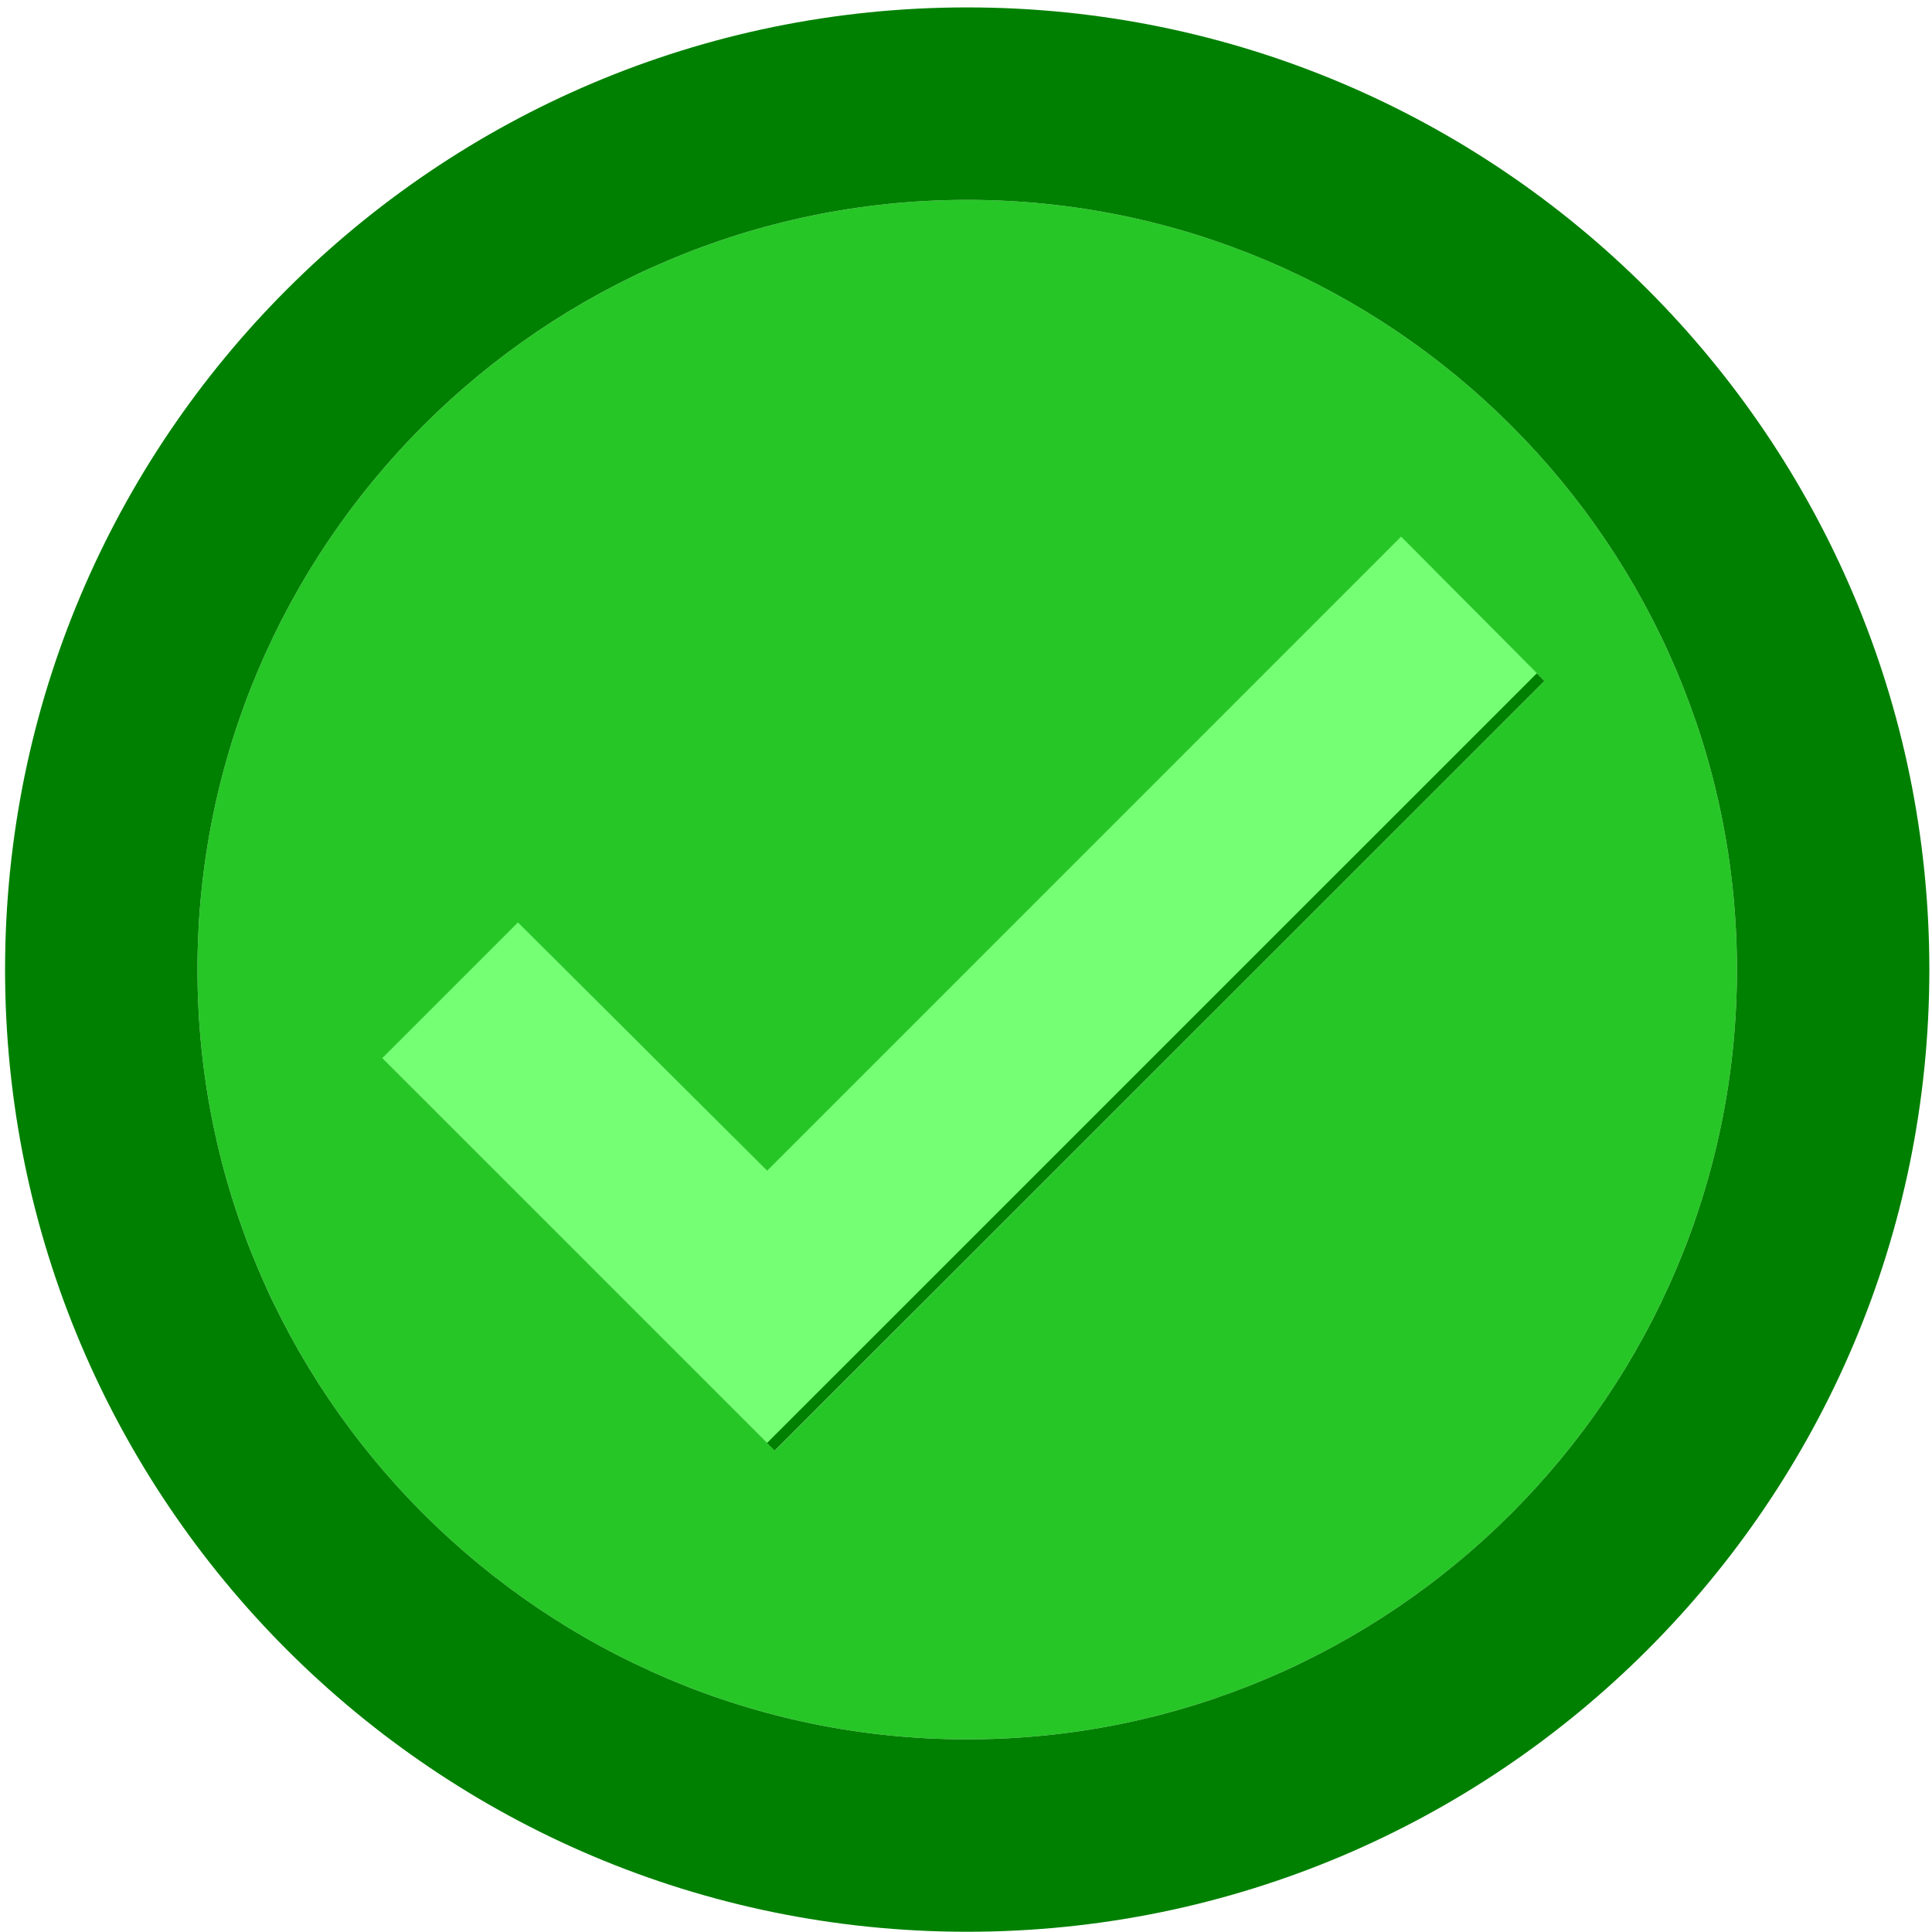
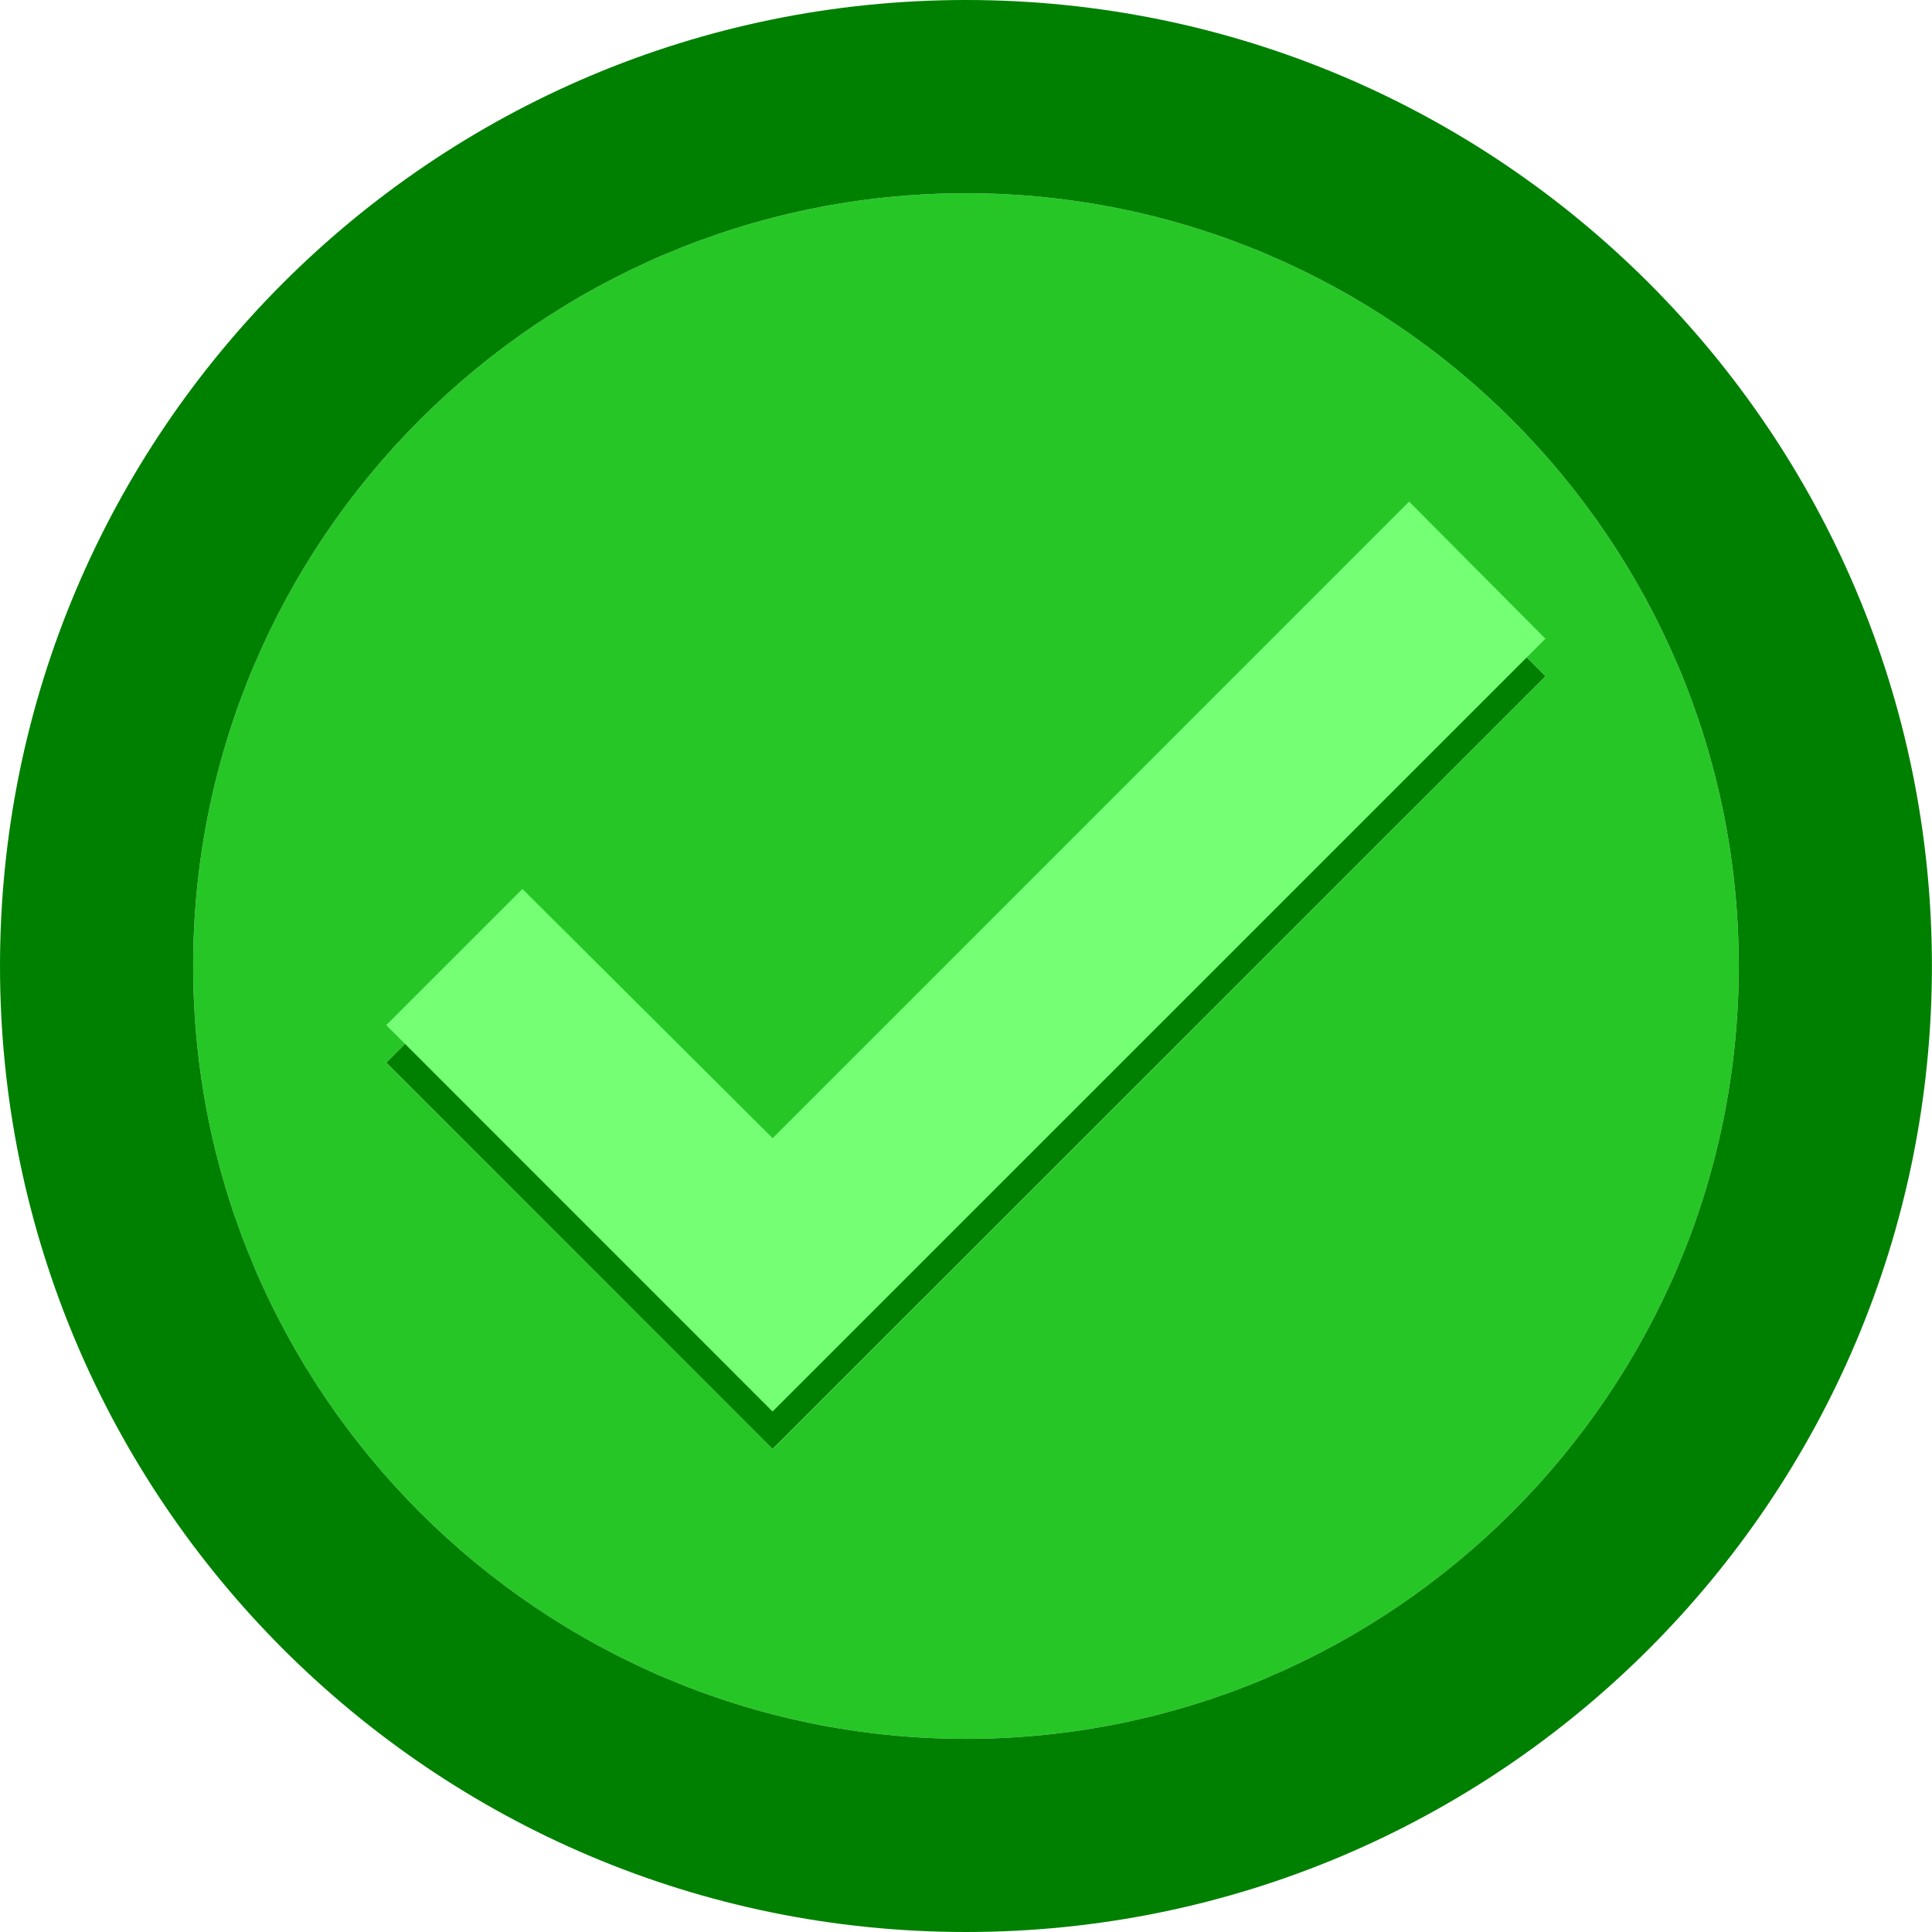
- <svg xmlns="http://www.w3.org/2000/svg" width="25" height="25" viewBox="0 0 24 24">
-   <path fill="currentColor" d="M12.015 2.483c-5.271 0-9.562 4.29-9.562 9.562 0 5.27 4.29 9.562 9.562 9.562 5.27 0 9.562-4.291 9.562-9.562 0-5.271-4.291-9.562-9.562-9.562M9.625 18.02 4.843 13.24l1.685-1.685 3.095 3.083 7.877-7.876 1.685 1.697z" opacity=".3" style="opacity:1;fill:#27c627;fill-opacity:1;stroke-width:1.195" />
-   <path fill="currentColor" d="M12.015.092C5.417.092.063 5.447.063 12.045c0 6.597 5.354 11.952 11.952 11.952s11.952-5.355 11.952-11.952c0-6.598-5.354-11.953-11.952-11.953m0 21.515c-5.271 0-9.562-4.291-9.562-9.562 0-5.271 4.29-9.562 9.562-9.562 5.27 0 9.562 4.29 9.562 9.562 0 5.27-4.291 9.562-9.562 9.562M17.5 6.762l-7.877 7.876-3.095-3.083-1.685 1.685 4.78 4.78 9.562-9.561z" style="fill:green;stroke-width:1.195" />
-   <path fill="currentColor" d="M17.405 6.666 9.53 14.543l-3.096-3.084-1.685 1.685 4.78 4.781 9.563-9.562z" style="fill:#74ff74;fill-opacity:1;stroke-width:1.195" />
+ <svg xmlns="http://www.w3.org/2000/svg" width="24.9" height="24.901" viewBox="0 0 23.904 23.905">
+   <path fill="currentColor" d="M11.952 2.391c-5.271 0-9.562 4.29-9.562 9.562 0 5.27 4.29 9.562 9.562 9.562 5.27 0 9.562-4.291 9.562-9.562 0-5.271-4.291-9.562-9.562-9.562m-2.39 15.537-4.782-4.78 1.685-1.685 3.095 3.083 7.877-7.876 1.685 1.697z" opacity=".3" style="opacity:1;fill:#27c627;fill-opacity:1;stroke-width:1.195" />
+   <path fill="currentColor" d="M11.952 0C5.354 0 0 5.355 0 11.953c0 6.597 5.354 11.952 11.952 11.952s11.952-5.355 11.952-11.952C23.904 5.355 18.55 0 11.952 0m0 21.515c-5.271 0-9.562-4.291-9.562-9.562 0-5.271 4.29-9.562 9.562-9.562 5.27 0 9.562 4.29 9.562 9.562 0 5.27-4.291 9.562-9.562 9.562M17.437 6.67 9.56 14.546l-3.095-3.083-1.685 1.685 4.78 4.78 9.562-9.561z" style="fill:green;stroke-width:1.195" />
+   <path fill="currentColor" d="M17.435 6.206 9.56 14.083l-3.096-3.084-1.685 1.685 4.78 4.781 9.563-9.562z" style="fill:#74ff74;fill-opacity:1;stroke-width:1.195" />
</svg>
